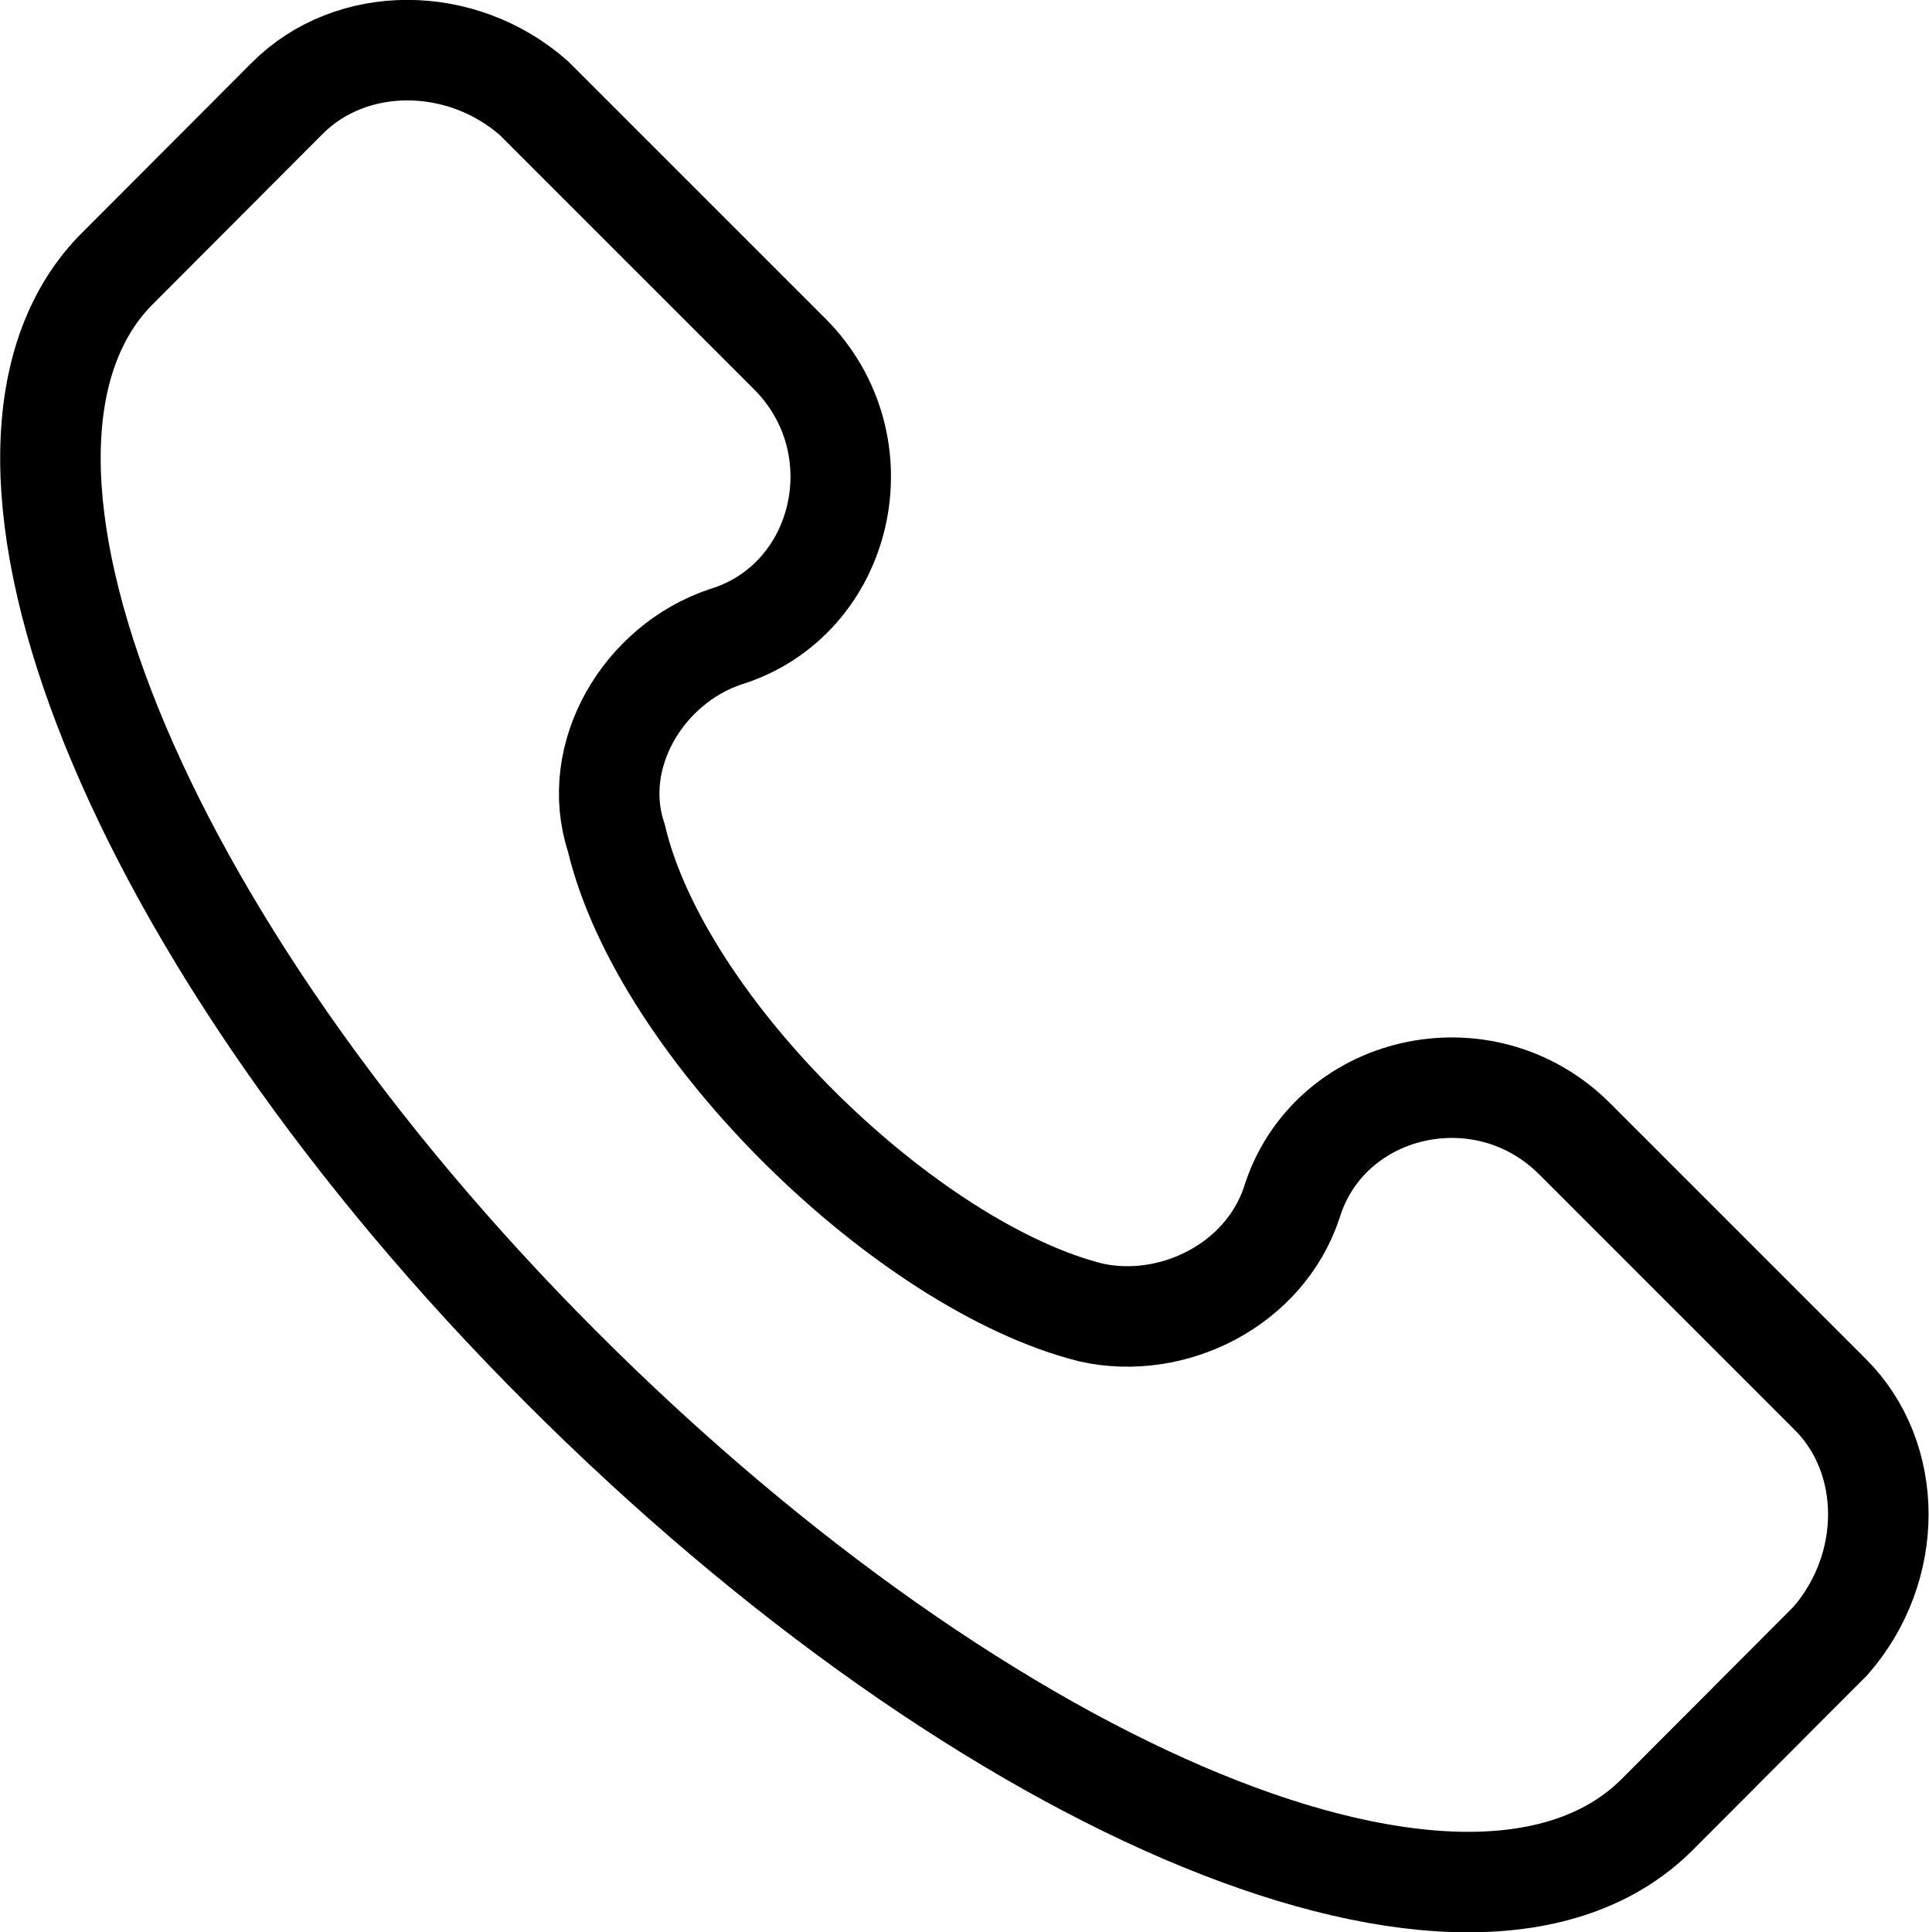
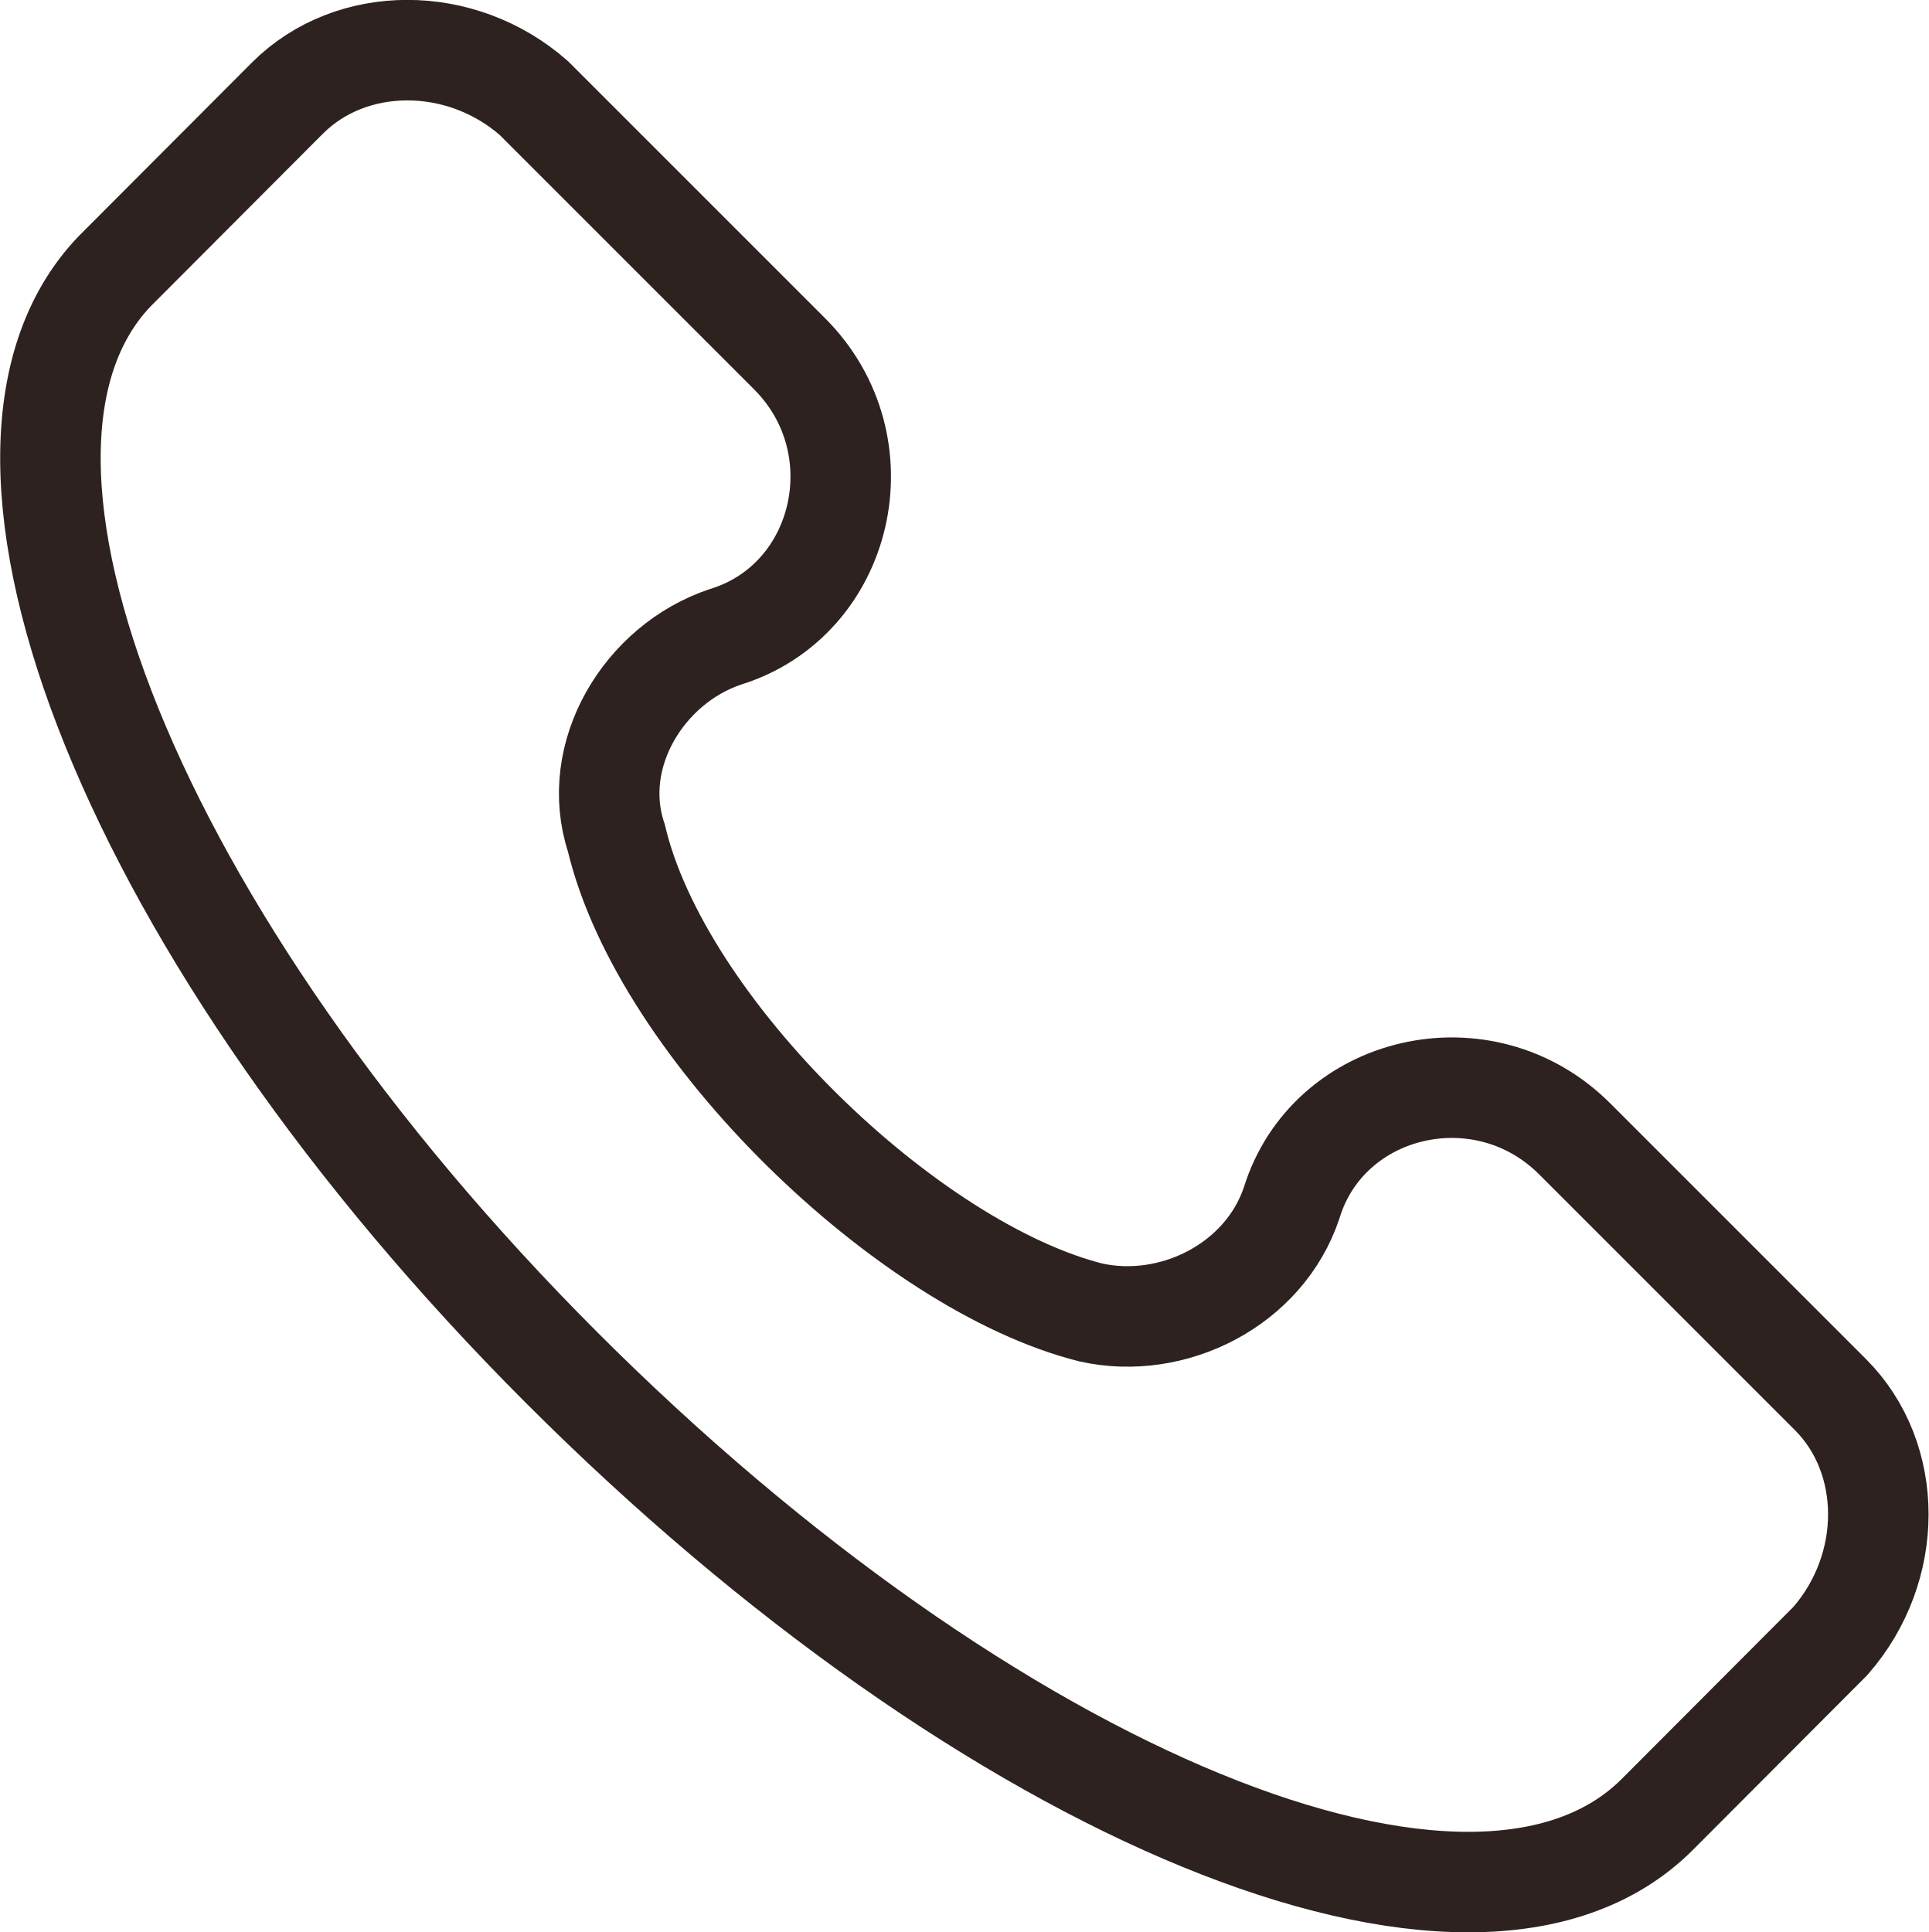
<svg xmlns="http://www.w3.org/2000/svg" id="Capa_1" data-name="Capa 1" viewBox="0 0 479.7 480.6">
  <defs>
    <style>
      .cls-1 {
        fill: none;
-         stroke: #000;
+         stroke: #2d221f;;
        stroke-miterlimit: 10;
        stroke-width: 25px;
      }
    </style>
  </defs>
  <path class="cls-1" d="M478.3,369.4l-63.6-63.6c-22.7-22.7-61.3-13.6-70.4,15.9-6.8,20.4-29.5,31.8-49.9,27.3-45.5-11.4-106.8-70.4-118.1-118.1-6.8-20.5,6.8-43.2,27.2-50,29.5-9.1,38.6-47.7,15.9-70.4L155.8,46.9C137.7,31,110.4,31,94.5,46.9L51.4,90.1C8.2,135.5,55.9,255.8,162.6,362.6S389.7,519.3,435.2,473.9l43.1-43.2C494.2,412.5,494.2,385.3,478.3,369.4Z" transform="translate(-23 -22.5)" />
</svg>
